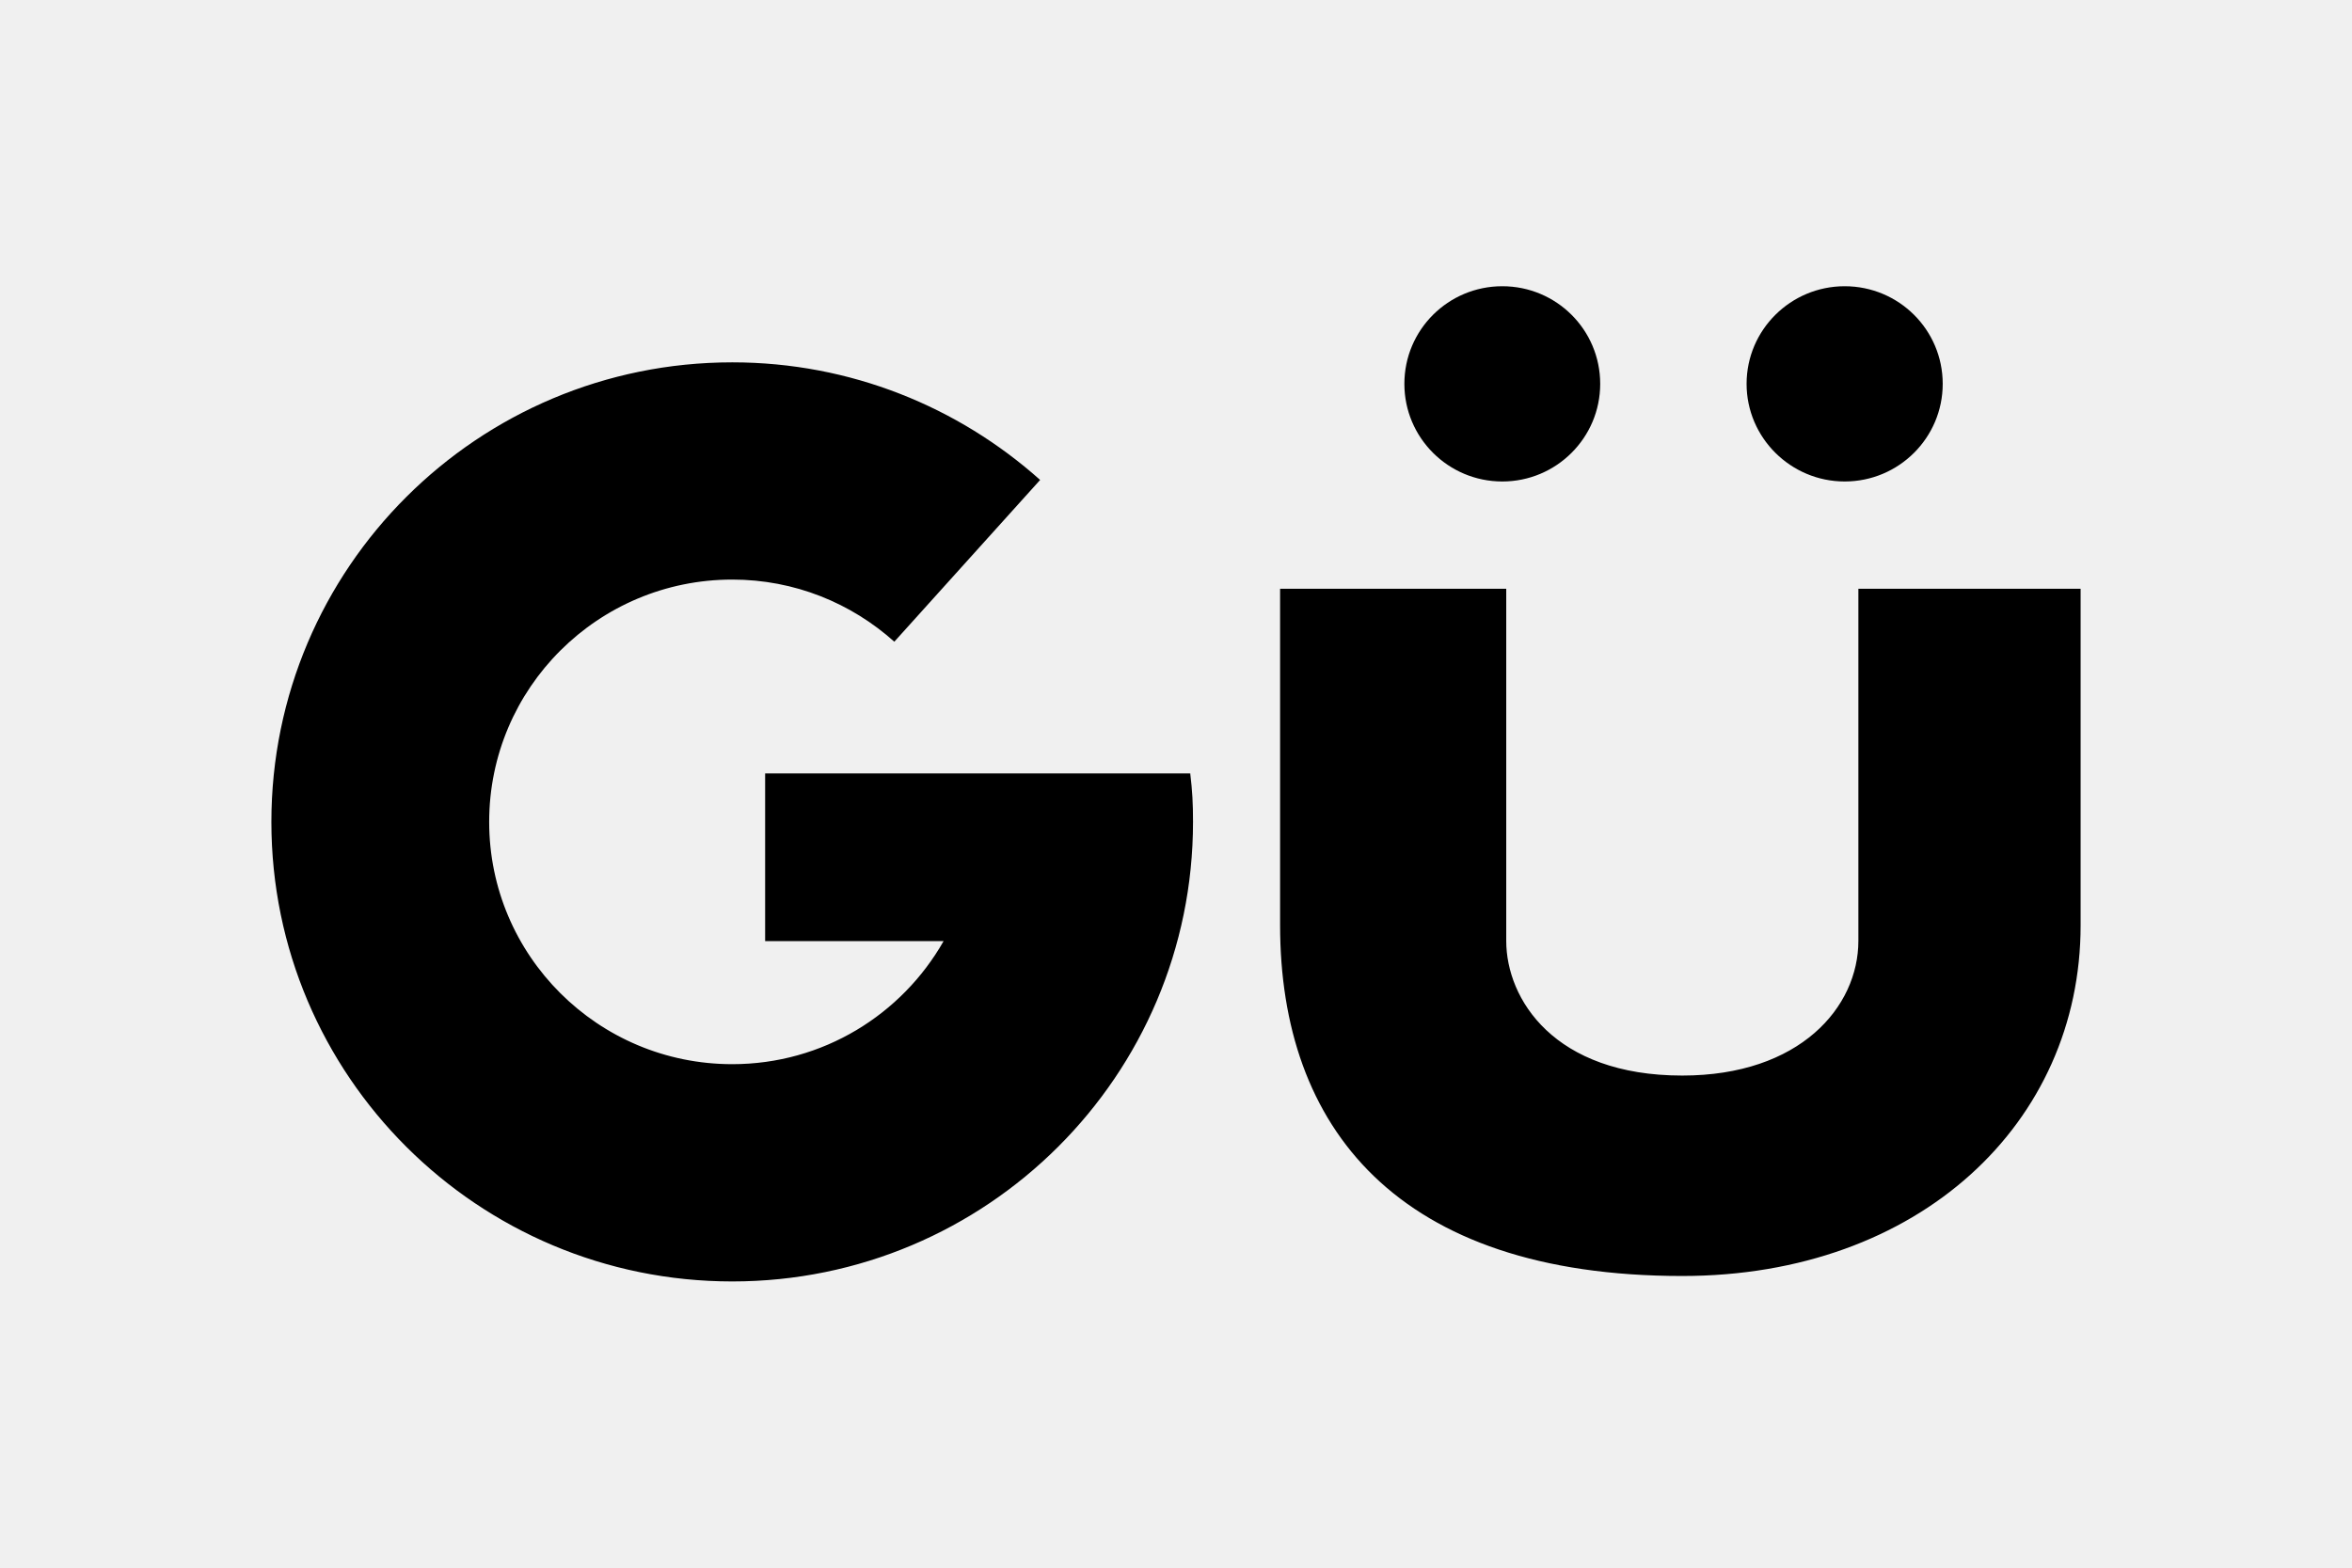
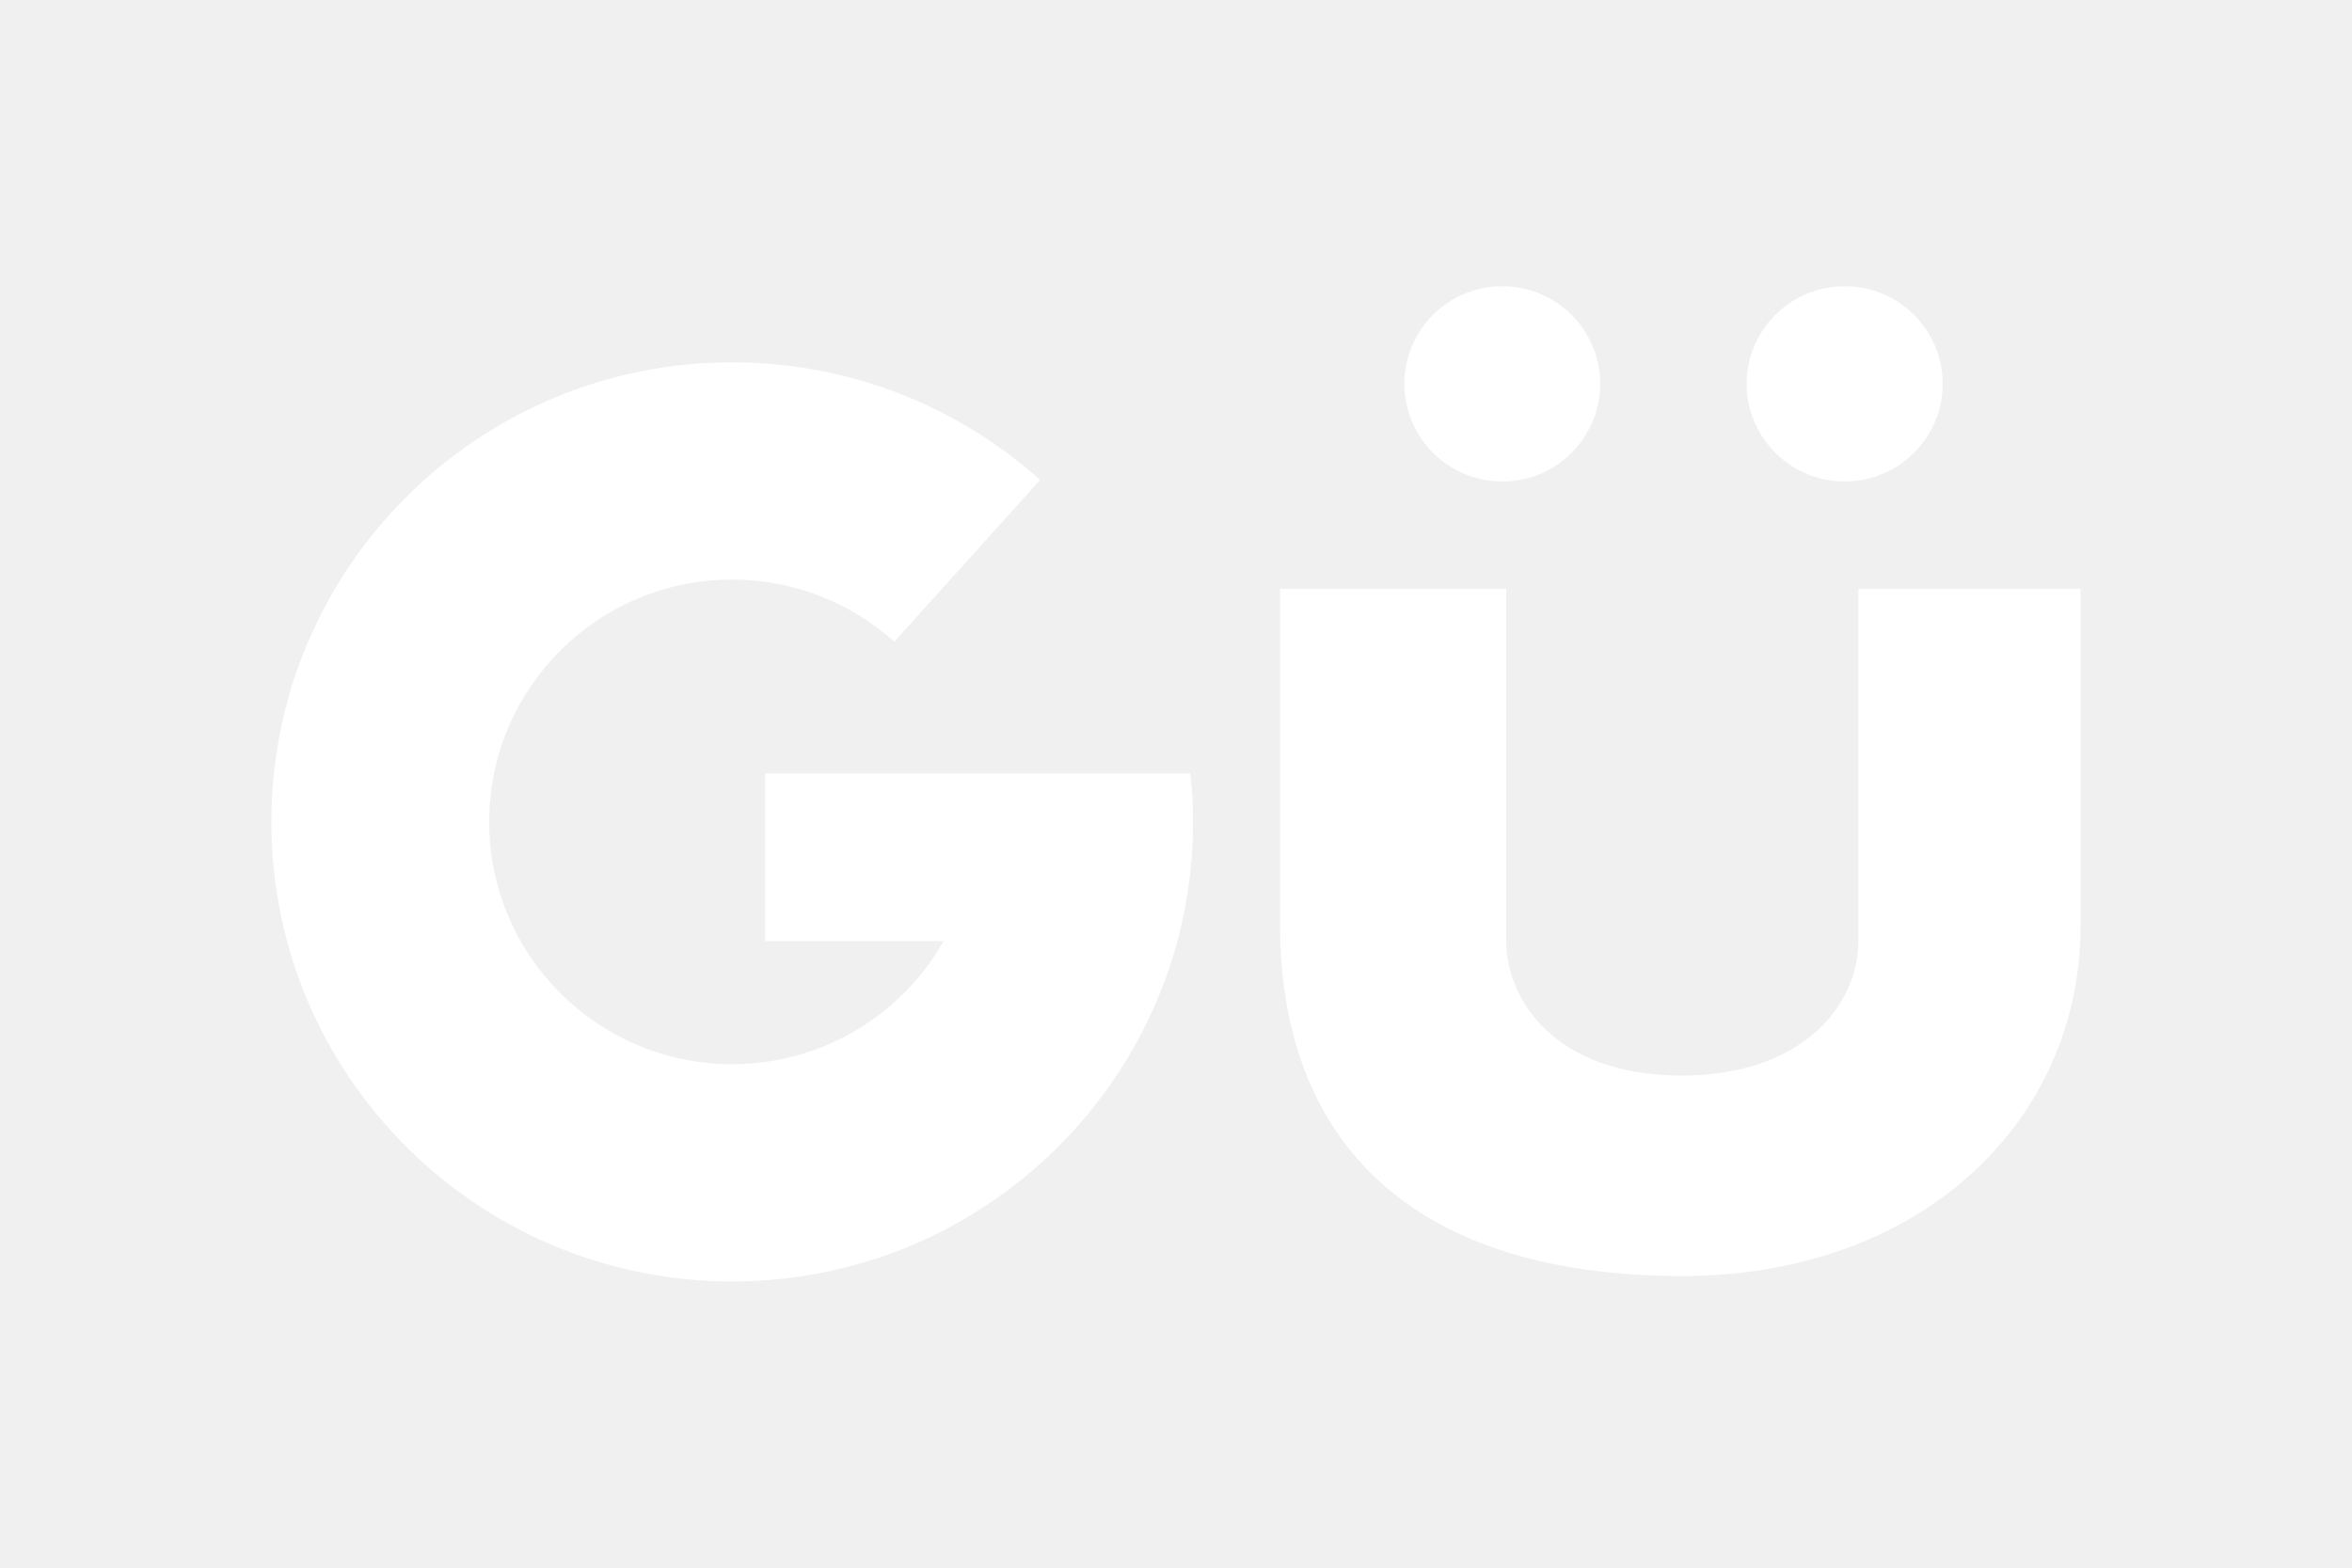
<svg xmlns="http://www.w3.org/2000/svg" height="800" width="1200" viewBox="-21 -19.256 182 115.539">
-   <path d="M78.055 23.415V49.46c0 15.611 9.011 27.144 31.119 27.144 18.334 0 30.826-11.84 30.826-27.144V23.415h-17.197v27.25c0 5.117-4.512 10.426-13.629 10.426-9.922 0-13.62-5.926-13.62-10.426v-27.25H78.055m9.617-15.859c0 4.167 3.39 7.556 7.577 7.556 4.187 0 7.576-3.389 7.576-7.556 0-4.181-3.39-7.556-7.576-7.556-4.187.001-7.577 3.376-7.577 7.556m41.657 0c0 4.167-3.394 7.556-7.585 7.556-4.176 0-7.591-3.389-7.591-7.556 0-4.181 3.415-7.556 7.591-7.556 4.192.001 7.585 3.376 7.585 7.556M71.1 37.688c.167 1.396.217 2.333.217 3.771 0 19.635-15.954 35.567-35.653 35.567C15.961 77.027 0 61.095 0 41.46 0 21.808 15.961 5.891 35.663 5.891c9.151 0 17.497 3.453 23.824 9.101L48.203 27.513c-3.339-2.991-7.722-4.809-12.54-4.809-10.388 0-18.81 8.395-18.81 18.755 0 10.354 8.422 18.751 18.81 18.751 7.022 0 13.122-3.842 16.353-9.523H38.207V37.706h32.729l.139.007" />
+   <path fill="#fff" d="M78.055 23.415V49.46c0 15.611 9.011 27.144 31.119 27.144 18.334 0 30.826-11.84 30.826-27.144V23.415h-17.197v27.25c0 5.117-4.512 10.426-13.629 10.426-9.922 0-13.62-5.926-13.62-10.426v-27.25H78.055m9.617-15.859c0 4.167 3.39 7.556 7.577 7.556 4.187 0 7.576-3.389 7.576-7.556 0-4.181-3.39-7.556-7.576-7.556-4.187.001-7.577 3.376-7.577 7.556m41.657 0c0 4.167-3.394 7.556-7.585 7.556-4.176 0-7.591-3.389-7.591-7.556 0-4.181 3.415-7.556 7.591-7.556 4.192.001 7.585 3.376 7.585 7.556M71.1 37.688c.167 1.396.217 2.333.217 3.771 0 19.635-15.954 35.567-35.653 35.567C15.961 77.027 0 61.095 0 41.46 0 21.808 15.961 5.891 35.663 5.891c9.151 0 17.497 3.453 23.824 9.101L48.203 27.513c-3.339-2.991-7.722-4.809-12.54-4.809-10.388 0-18.81 8.395-18.81 18.755 0 10.354 8.422 18.751 18.81 18.751 7.022 0 13.122-3.842 16.353-9.523H38.207V37.706h32.729l.139.007" />
</svg>
